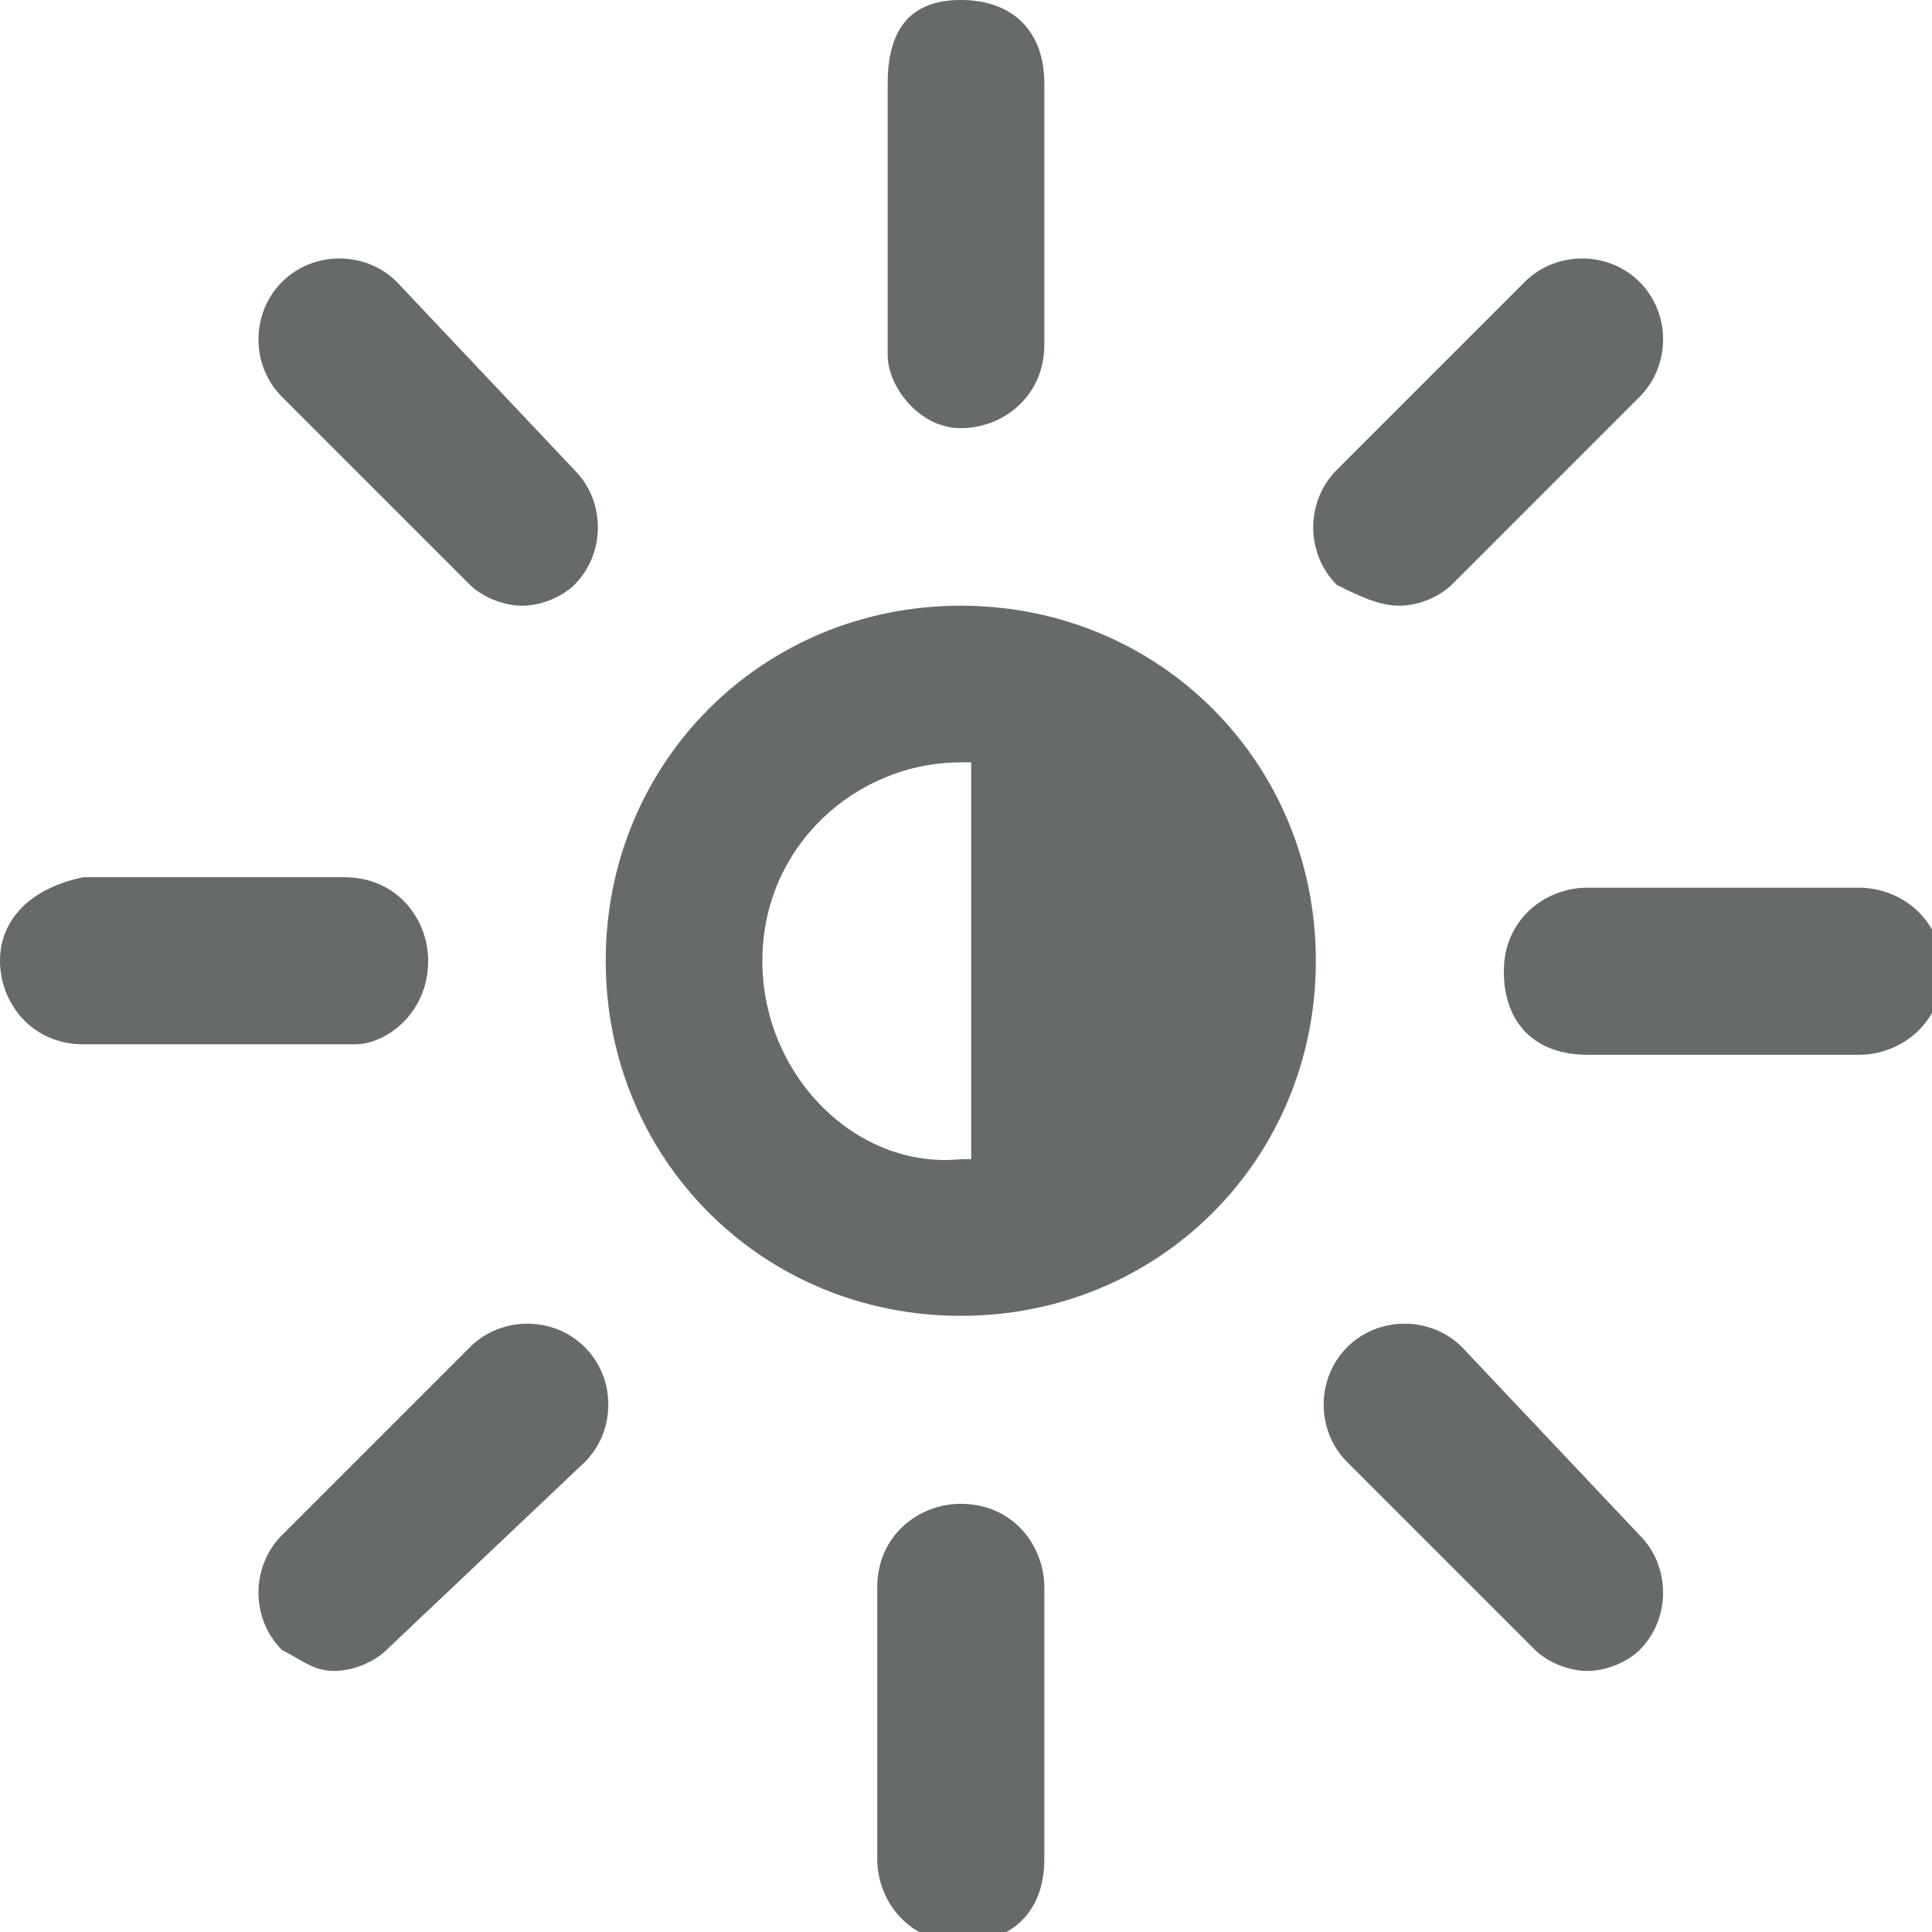
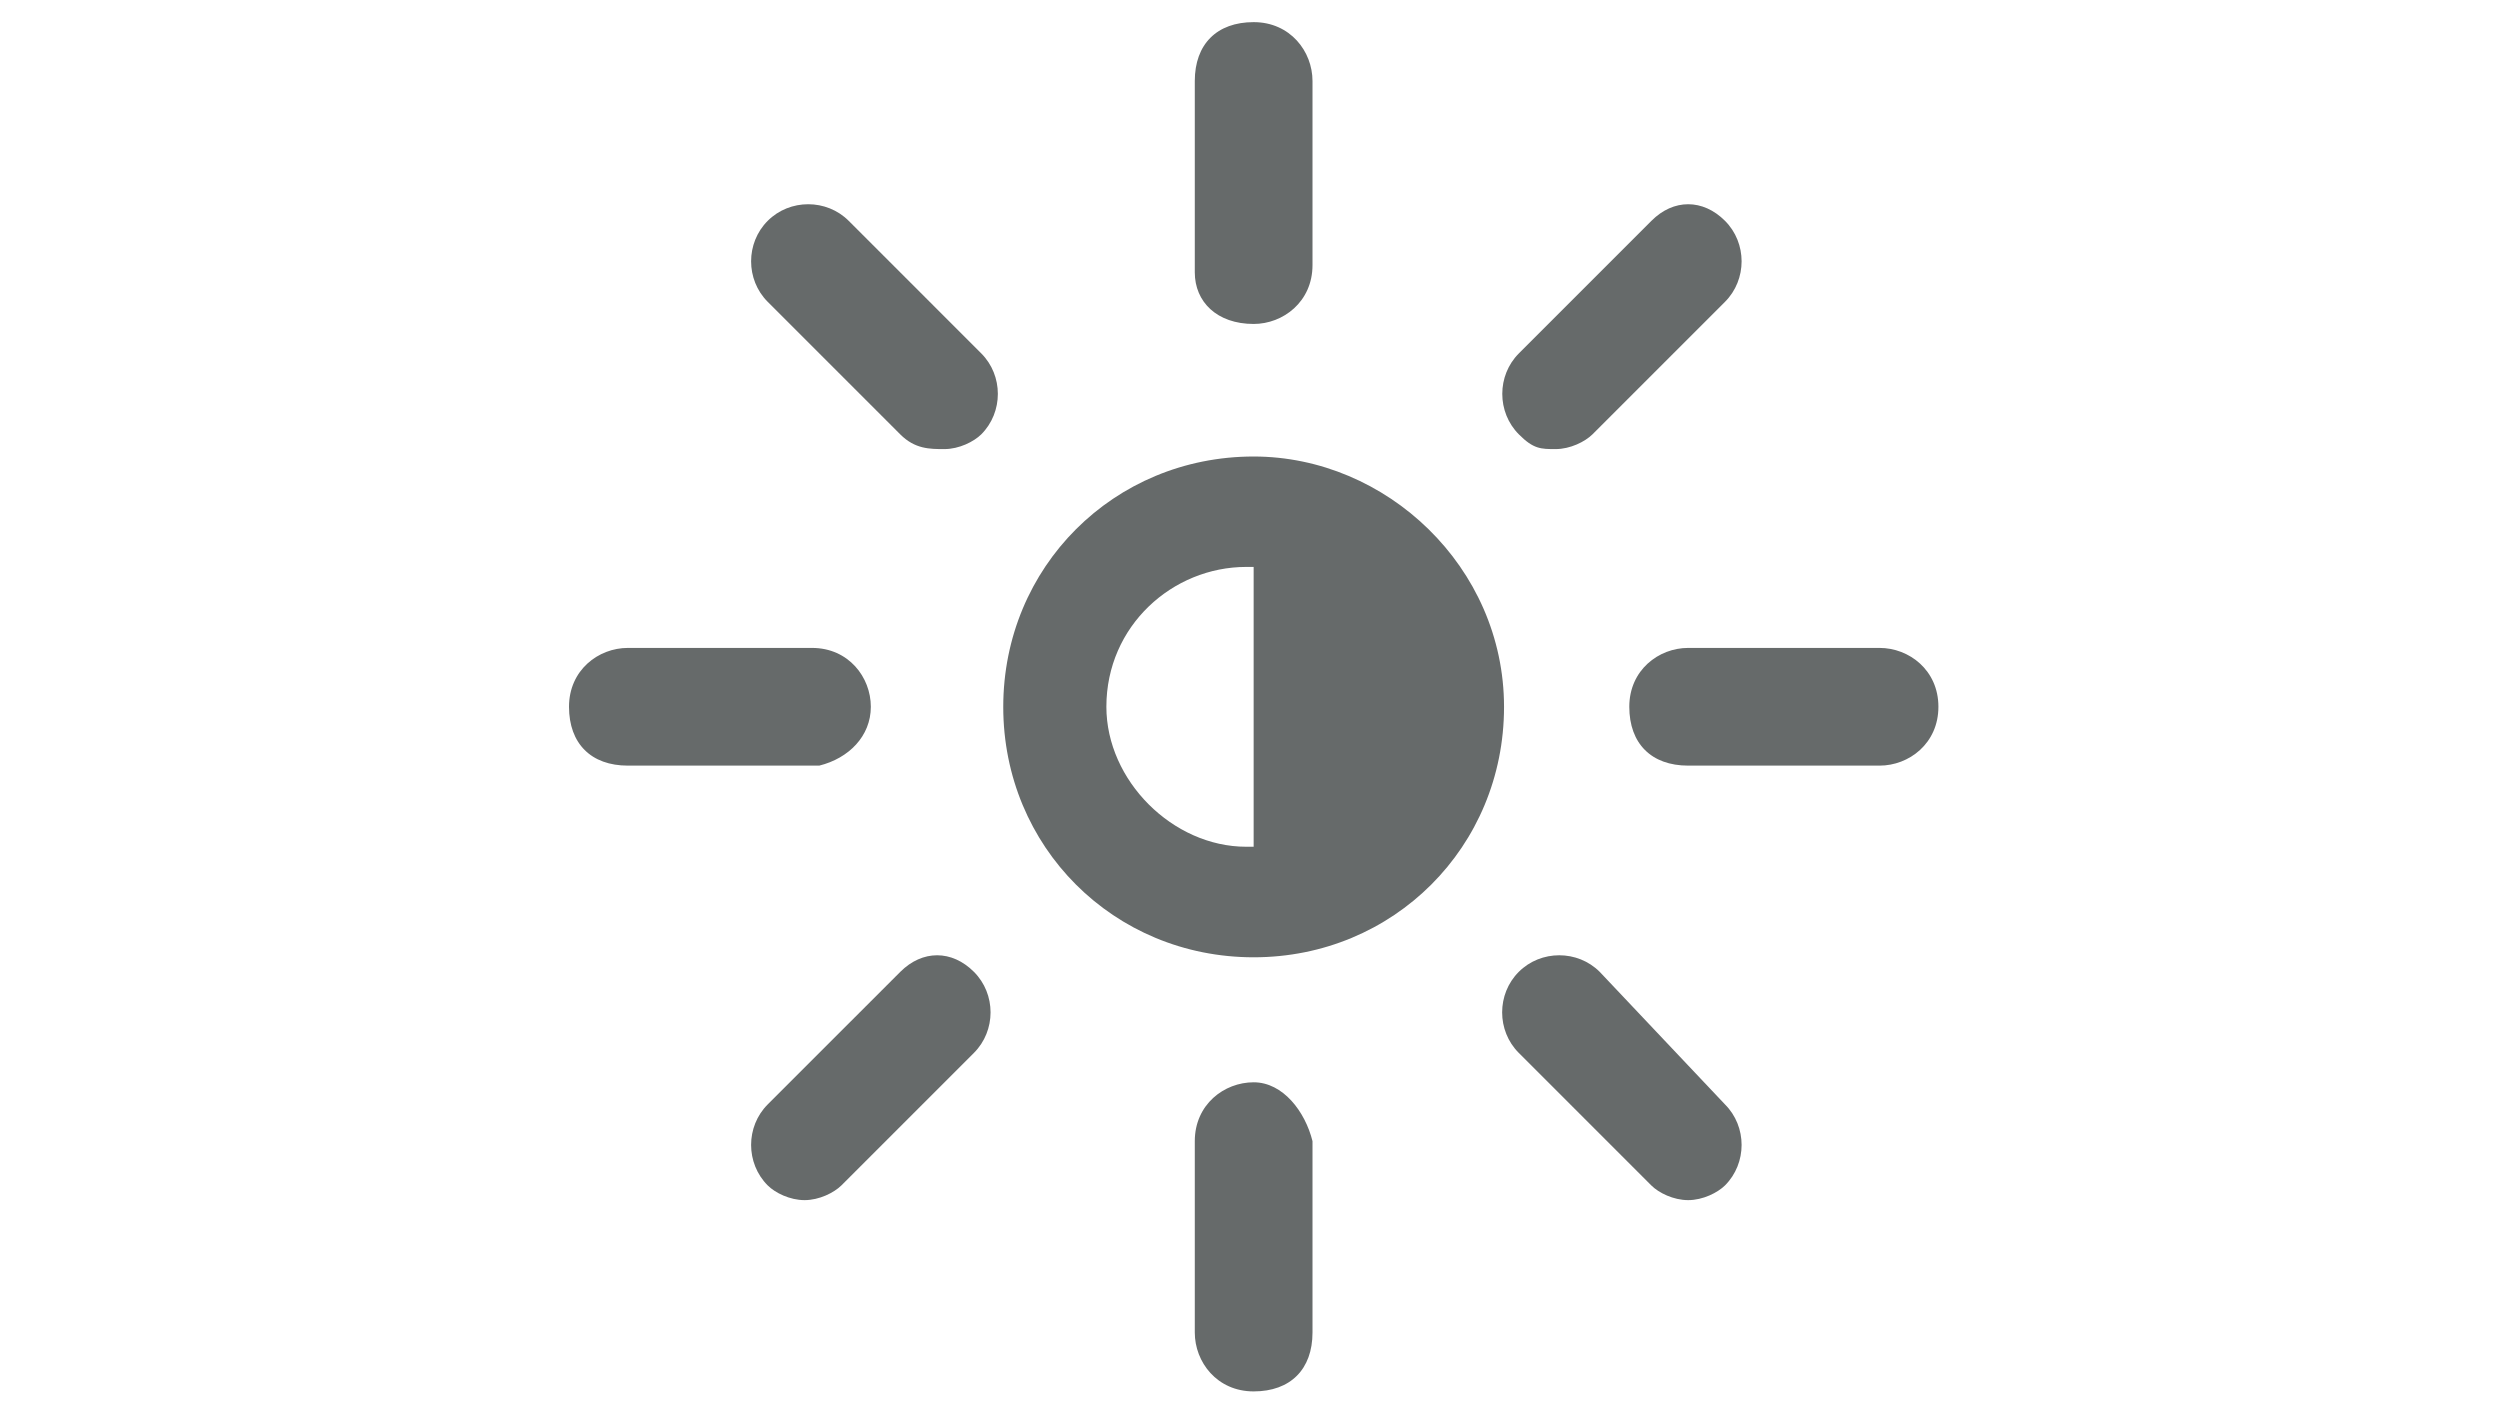
- <svg xmlns="http://www.w3.org/2000/svg" version="1.1" id="Layer_1" x="0px" y="0px" viewBox="0 0 18.5 18.5" enable-background="new 0 0 18.5 18.5" xml:space="preserve">
+ <svg xmlns="http://www.w3.org/2000/svg" version="1.1" id="Layer_1" x="0px" y="0px" viewBox="0 0 1920 1080" enable-background="new 0 0 1920 1080" xml:space="preserve">
  <g>
-     <path fill="#666A6A" d="M9.2,5.8c-1.9,0-3.4,1.5-3.4,3.4s1.5,3.4,3.4,3.4c1.9,0,3.4-1.5,3.4-3.4S11.1,5.8,9.2,5.8z M7.3,9.2   c0-1.1,0.9-1.9,1.9-1.9c0.1,0,0.1,0,0.1,0v3.8c0,0-0.1,0-0.1,0C8.2,11.2,7.3,10.3,7.3,9.2z" />
-     <path fill="#666A6A" d="M9.2,4.1c0.4,0,0.8-0.3,0.8-0.8V0.8C10,0.3,9.7,0,9.2,0S8.5,0.3,8.5,0.8v2.6C8.5,3.7,8.8,4.1,9.2,4.1z" />
-     <path fill="#666A6A" d="M13.4,5.8c0.2,0,0.4-0.1,0.5-0.2l1.8-1.8c0.3-0.3,0.3-0.8,0-1.1s-0.8-0.3-1.1,0l-1.8,1.8   c-0.3,0.3-0.3,0.8,0,1.1C13,5.7,13.2,5.8,13.4,5.8z" />
-     <path fill="#666A6A" d="M17.8,8.5h-2.6c-0.4,0-0.8,0.3-0.8,0.8s0.3,0.8,0.8,0.8h2.6c0.4,0,0.8-0.3,0.8-0.8S18.2,8.5,17.8,8.5z" />
-     <path fill="#666A6A" d="M14,12.9c-0.3-0.3-0.8-0.3-1.1,0s-0.3,0.8,0,1.1l1.8,1.8c0.1,0.1,0.3,0.2,0.5,0.2s0.4-0.1,0.5-0.2   c0.3-0.3,0.3-0.8,0-1.1L14,12.9z" />
-     <path fill="#666A6A" d="M9.2,14.4c-0.4,0-0.8,0.3-0.8,0.8v2.6c0,0.4,0.3,0.8,0.8,0.8s0.8-0.3,0.8-0.8v-2.6   C10,14.8,9.7,14.4,9.2,14.4z" />
-     <path fill="#666A6A" d="M4.5,12.9l-1.8,1.8c-0.3,0.3-0.3,0.8,0,1.1C2.9,15.9,3,16,3.2,16s0.4-0.1,0.5-0.2L5.6,14   c0.3-0.3,0.3-0.8,0-1.1S4.8,12.6,4.5,12.9z" />
-     <path fill="#666A6A" d="M4.1,9.2c0-0.4-0.3-0.8-0.8-0.8H0.8C0.3,8.5,0,8.8,0,9.2S0.3,10,0.8,10h2.6C3.7,10,4.1,9.7,4.1,9.2z" />
-     <path fill="#666A6A" d="M3.8,2.7C3.5,2.4,3,2.4,2.7,2.7s-0.3,0.8,0,1.1l1.8,1.8c0.1,0.1,0.3,0.2,0.5,0.2s0.4-0.1,0.5-0.2   c0.3-0.3,0.3-0.8,0-1.1L3.8,2.7z" />
+     <path fill="#666A6A" d="M962.8,350.6c-107.4,0-192.3,84.8-192.3,192.3s84.8,192.3,192.3,192.3c107.4,0,192.3-84.8,192.3-192.3   S1064.6,350.6,962.8,350.6z M849.7,542.8c0-62.2,50.9-107.4,107.4-107.4c5.7,0,5.7,0,5.7,0v214.9h-5.7   C900.6,650.3,849.7,599.4,849.7,542.8z" />
+     <path fill="#666A6A" d="M962.8,248.8c22.6,0,45.2-17,45.2-45.2V62.2c0-22.6-17-45.2-45.2-45.2c-28.3,0-45.2,17-45.2,45.2v147   C917.6,231.8,934.6,248.8,962.8,248.8z" />
+     <path fill="#666A6A" d="M1194.7,344.9c11.3,0,22.6-5.7,28.3-11.3l101.8-101.8c17-17,17-45.2,0-62.2s-39.6-17-56.5,0l-101.8,101.8   c-17,17-17,45.2,0,62.2C1177.7,344.9,1183.4,344.9,1194.7,344.9z" />
+     <path fill="#666A6A" d="M1443.5,497.6h-147c-22.6,0-45.2,17-45.2,45.2c0,28.3,17,45.2,45.2,45.2h147c22.6,0,45.2-17,45.2-45.2   C1488.7,514.6,1466.1,497.6,1443.5,497.6z" />
+     <path fill="#666A6A" d="M1228.6,746.4c-17-17-45.2-17-62.2,0c-17,17-17,45.2,0,62.2l101.8,101.8c5.7,5.7,17,11.3,28.3,11.3   c11.3,0,22.6-5.7,28.3-11.3c17-17,17-45.2,0-62.2L1228.6,746.4z" />
+     <path fill="#666A6A" d="M962.8,831.2c-22.6,0-45.2,17-45.2,45.2v147c0,22.6,17,45.2,45.2,45.2c28.3,0,45.2-17,45.2-45.2v-147   C1002.4,853.8,985.4,831.2,962.8,831.2z" />
+     <path fill="#666A6A" d="M691.4,746.4L589.6,848.2c-17,17-17,45.2,0,62.2c5.7,5.7,17,11.3,28.3,11.3s22.6-5.7,28.3-11.3L748,808.6   c17-17,17-45.2,0-62.2C731,729.4,708.4,729.4,691.4,746.4z" />
+     <path fill="#666A6A" d="M668.8,542.8c0-22.6-17-45.2-45.2-45.2H482.2c-22.6,0-45.2,17-45.2,45.2c0,28.3,17,45.2,45.2,45.2h147   C651.8,582.4,668.8,565.4,668.8,542.8z" />
+     <path fill="#666A6A" d="M651.8,169.6c-17-17-45.2-17-62.2,0c-17,17-17,45.2,0,62.2l101.8,101.8c11.3,11.3,22.6,11.3,33.9,11.3   c11.3,0,22.6-5.7,28.3-11.3c17-17,17-45.2,0-62.2L651.8,169.6z" />
  </g>
</svg>
